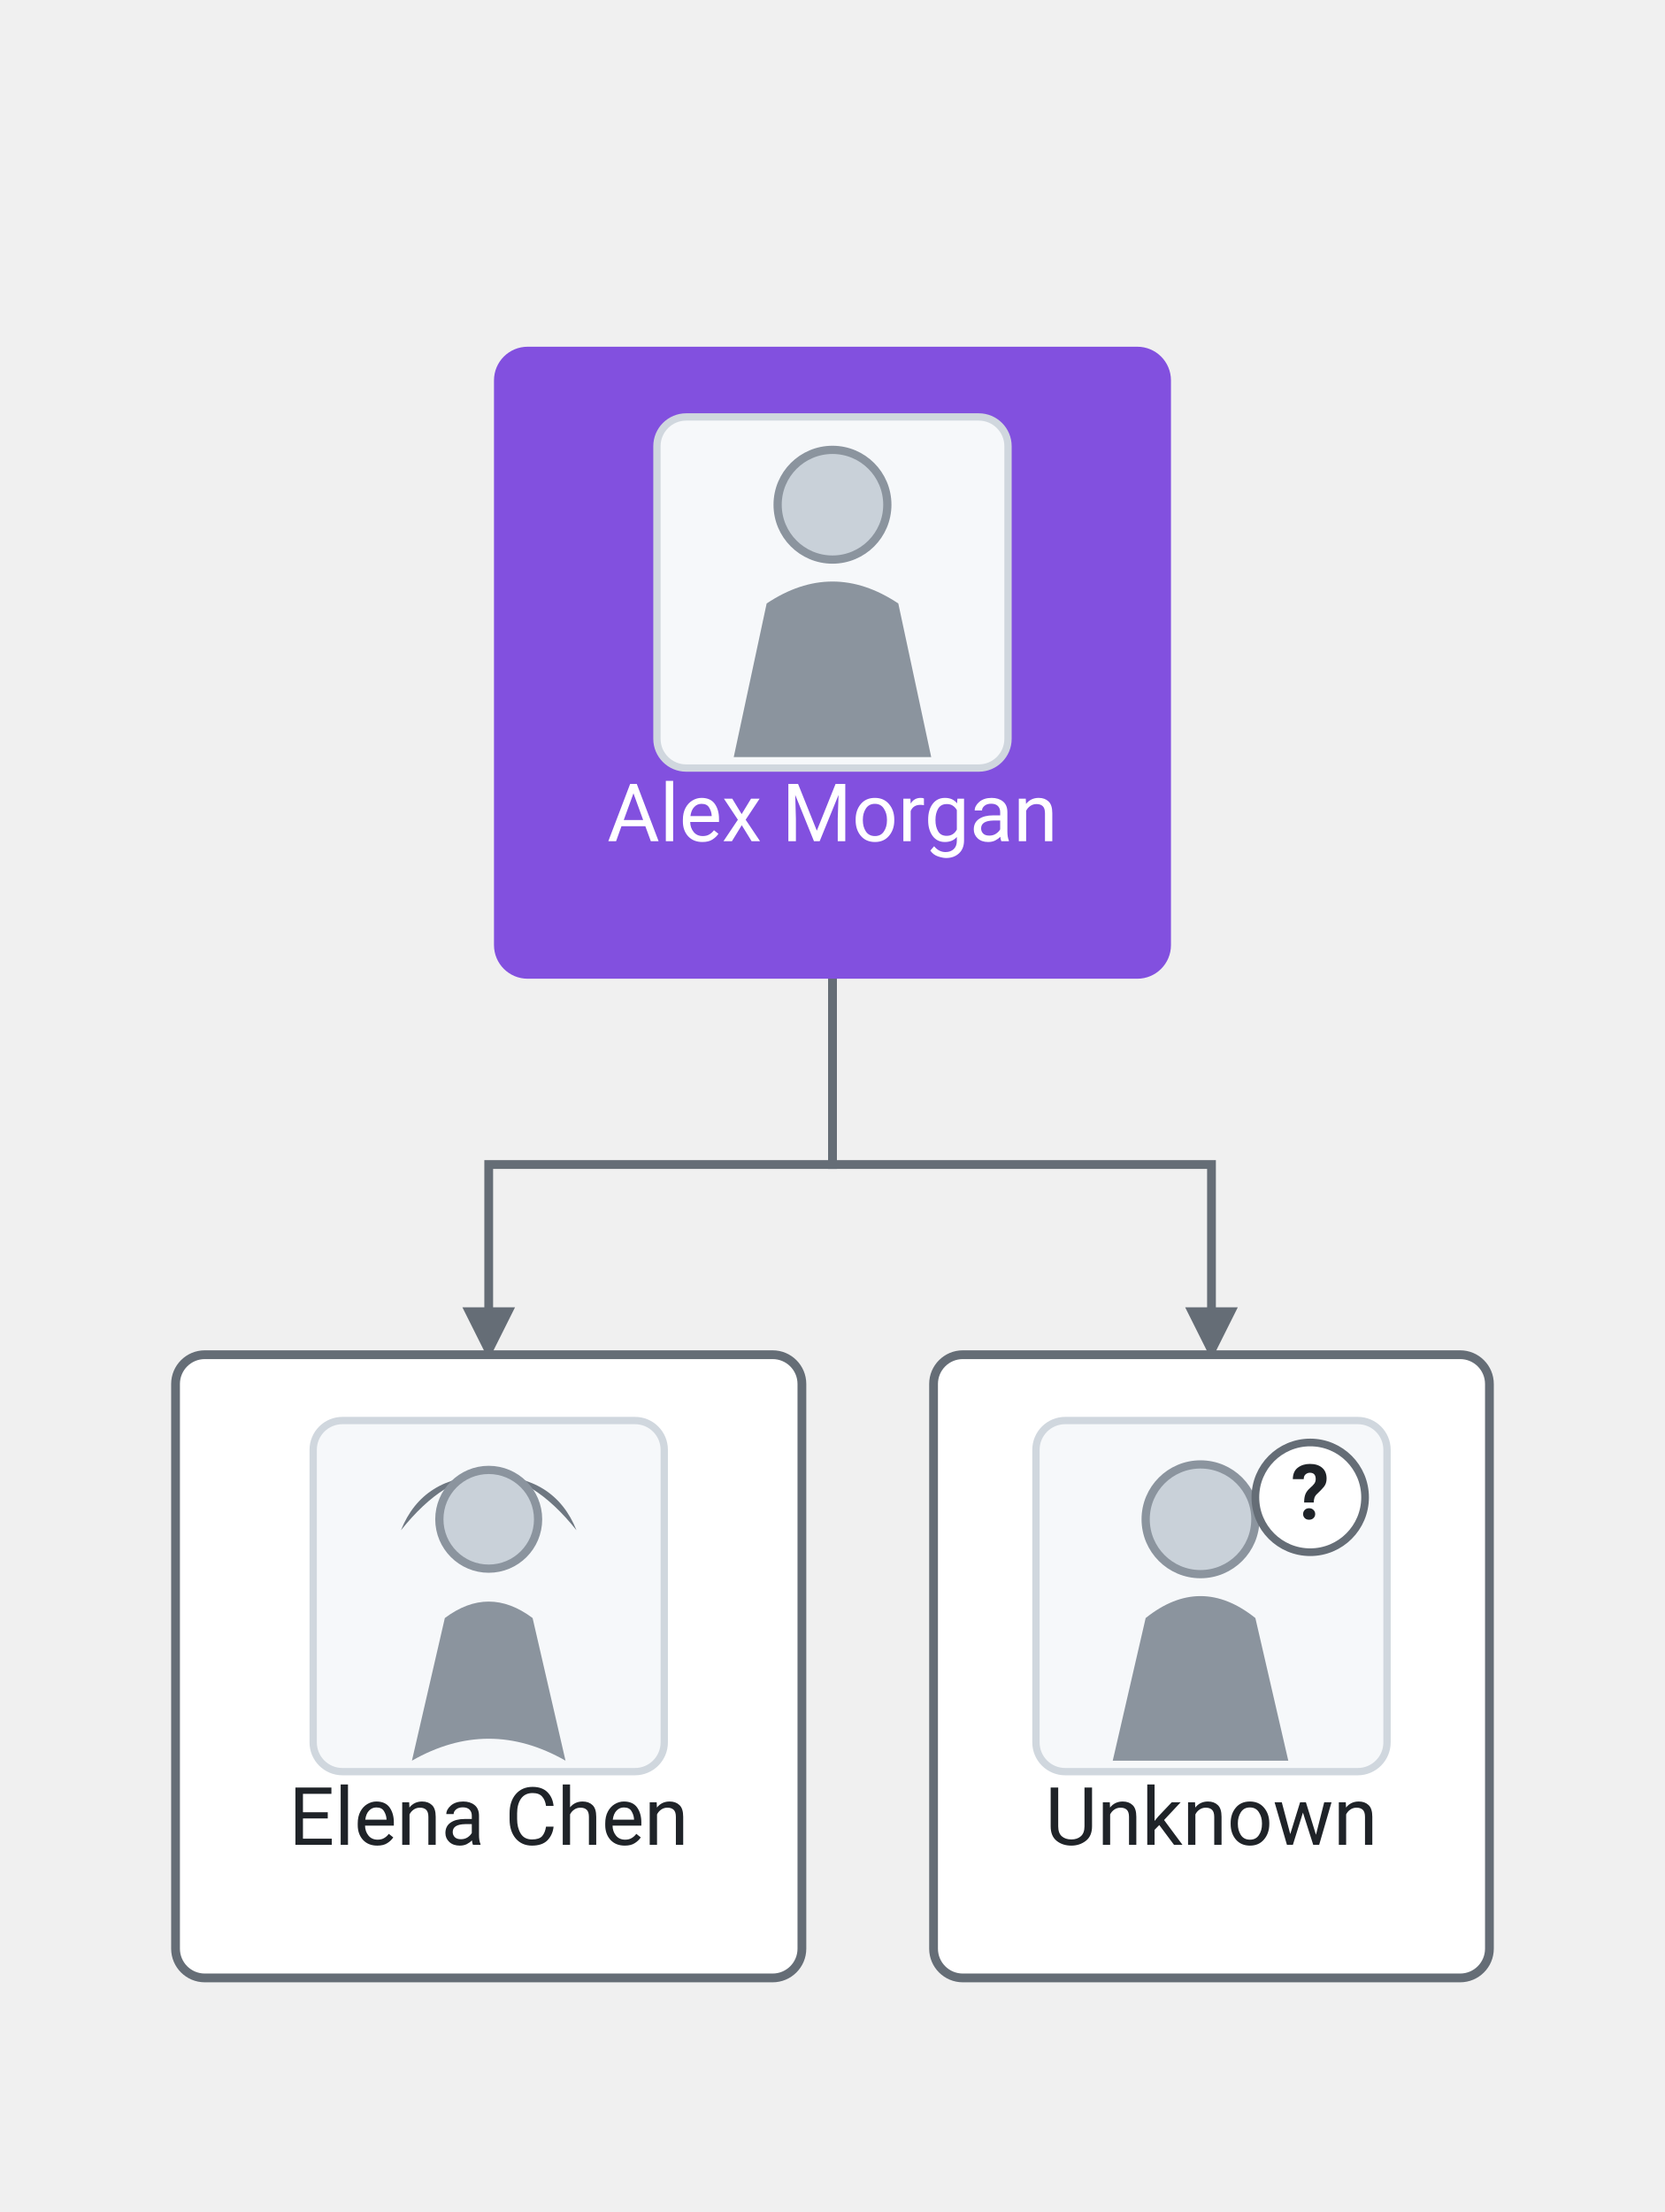
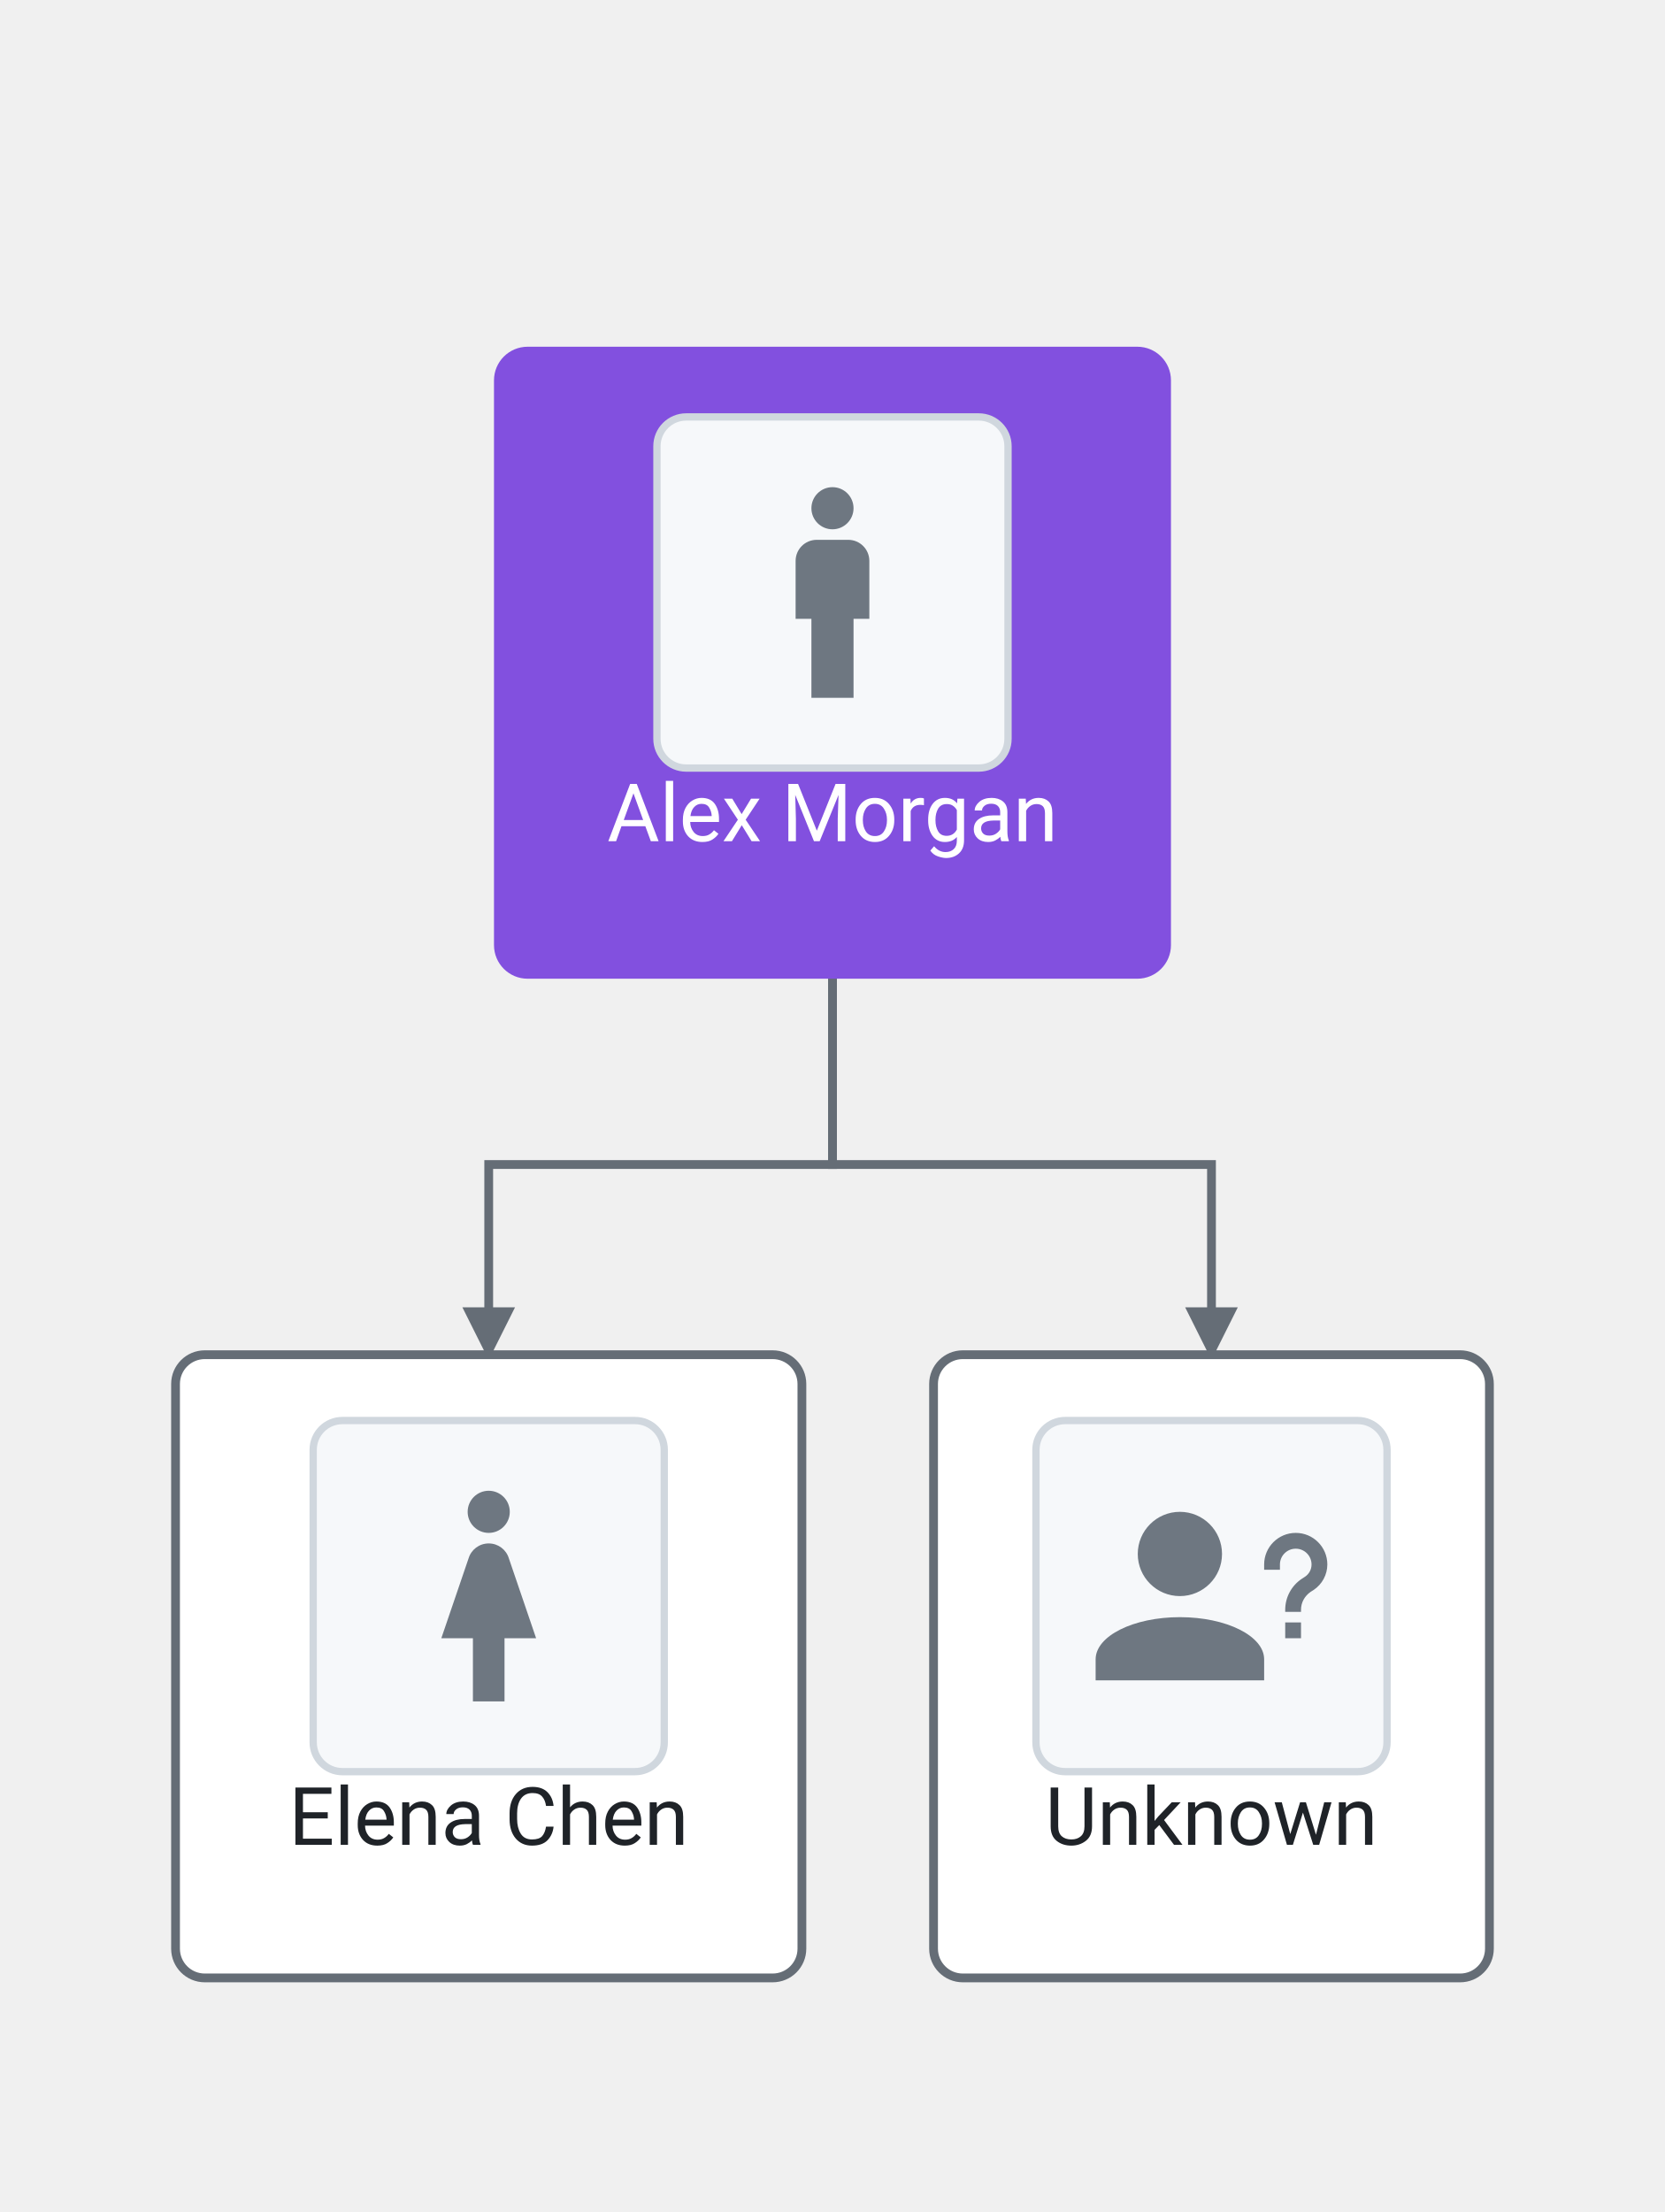
<svg xmlns="http://www.w3.org/2000/svg" viewBox="0 0 227.64 302.4" width="227.64" height="302.4" role="img" font-family="system-ui, -apple-system, &quot;Segoe UI&quot;, Roboto, sans-serif">
  <defs>
    <marker id="ext-org-arrow" viewBox="0 0 10 10" refX="9" refY="5" markerWidth="6" markerHeight="6" orient="auto-start-reverse">
      <path d="M 0 0 L 10 5 L 0 10 z" fill="#656d76" />
    </marker>
  </defs>
  <path d="M 113.82 133.2 L 113.82 159.2 L 66.82 159.2 L 66.82 185.2" fill="none" stroke="#656d76" stroke-width="1.2" marker-end="url(#ext-org-arrow)" />
  <path d="M 113.82 133.2 L 113.82 159.2 L 165.64 159.2 L 165.64 185.2" fill="none" stroke="#656d76" stroke-width="1.2" marker-end="url(#ext-org-arrow)" />
  <rect x="68.14" y="48" width="91.36" height="85.2" fill="#8250df" stroke="#8250df" stroke-width="1.2" rx="4" />
  <rect x="89.82" y="57" width="48" height="48" fill="#f6f8fa" stroke="#d0d7de" stroke-width="1" rx="4" />
-   <g transform="translate(89.82 57) scale(0.75)">
-     <circle cx="32" cy="16" r="10" fill="#c9d1d9" stroke="#8b949e" stroke-width="1.5" />
-     <path d="M14 62 L20 34 Q32 26 44 34 L50 62 Z" fill="#8b949e" />
+   <g data-avatar="m" transform="translate(96.54 63.72) scale(1.44)">
+     <path d="M12 2a2 2 0 0 1 2 2a2 2 0 0 1-2 2a2 2 0 0 1-2-2a2 2 0 0 1 2-2m-1.5 5h3a2 2 0 0 1 2 2v5.5H14V22h-4v-7.5H8.5V9a2 2 0 0 1 2-2" fill="#6e7781" />
  </g>
  <text x="113.82" y="115" fill="#ffffff" font-size="11" text-anchor="middle">Alex Morgan</text>
  <rect x="24" y="185.2" width="85.64" height="85.2" fill="#ffffff" stroke="#656d76" stroke-width="1.2" rx="4" />
  <rect x="42.82" y="194.2" width="48" height="48" fill="#f6f8fa" stroke="#d0d7de" stroke-width="1" rx="4" />
-   <g transform="translate(42.82 194.2) scale(0.75)">
-     <path d="M16 20 Q32 0 48 20 Q44 10 32 10 Q20 10 16 20 Z" fill="#6e7781" />
-     <circle cx="32" cy="18" r="9" fill="#c9d1d9" stroke="#8b949e" stroke-width="1.5" />
-     <path d="M18 62 L24 36 Q32 30 40 36 L46 62 Q32 54 18 62 Z" fill="#8b949e" />
+   <g data-avatar="f" transform="translate(49.54 200.92) scale(1.44)">
+     <path d="M12 2a2 2 0 0 1 2 2a2 2 0 0 1-2 2a2 2 0 0 1-2-2a2 2 0 0 1 2-2m-1.5 20v-6h-3l2.59-7.59C10.34 7.59 11.1 7 12 7s1.66.59 1.91 1.41L16.5 16h-3v6z" fill="#6e7781" />
  </g>
  <text x="66.82" y="252.2" fill="#1f2328" font-size="11" text-anchor="middle">Elena Chen</text>
  <rect x="127.64" y="185.2" width="76" height="85.2" fill="#ffffff" stroke="#656d76" stroke-width="1.2" rx="4" />
  <rect x="141.64" y="194.2" width="48" height="48" fill="#f6f8fa" stroke="#d0d7de" stroke-width="1" rx="4" />
-   <g transform="translate(141.64 194.2) scale(0.75)">
-     <circle cx="30" cy="18" r="10" fill="#c9d1d9" stroke="#8b949e" stroke-width="1.5" />
-     <path d="M14 62 L20 36 Q30 28 40 36 L46 62 Z" fill="#8b949e" />
-     <circle cx="50" cy="14" r="10" fill="#ffffff" stroke="#656d76" stroke-width="1.4" />
-     <text x="50" y="18" fill="#1f2328" font-size="14" text-anchor="middle" font-weight="700">?</text>
+   <g data-avatar="?" transform="translate(148.36 200.92) scale(1.44)">
+     <path d="M13 8a4 4 0 0 1-4 4a4 4 0 0 1-4-4a4 4 0 0 1 4-4a4 4 0 0 1 4 4m4 10v2H1v-2c0-2.21 3.58-4 8-4s8 1.79 8 4m3.5-3.5V16H19v-1.5zm-2-5H17V9a3 3 0 0 1 3-3a3 3 0 0 1 3 3c0 .97-.5 1.88-1.29 2.41l-.3.19c-.57.4-.91 1.01-.91 1.7v.2H19v-.2c0-1.19.6-2.3 1.59-2.95l.29-.19c.39-.26.62-.69.62-1.16A1.5 1.5 0 0 0 20 7.5A1.5 1.5 0 0 0 18.5 9z" fill="#6e7781" />
  </g>
  <text x="165.64" y="252.2" fill="#1f2328" font-size="11" text-anchor="middle">Unknown</text>
</svg>
